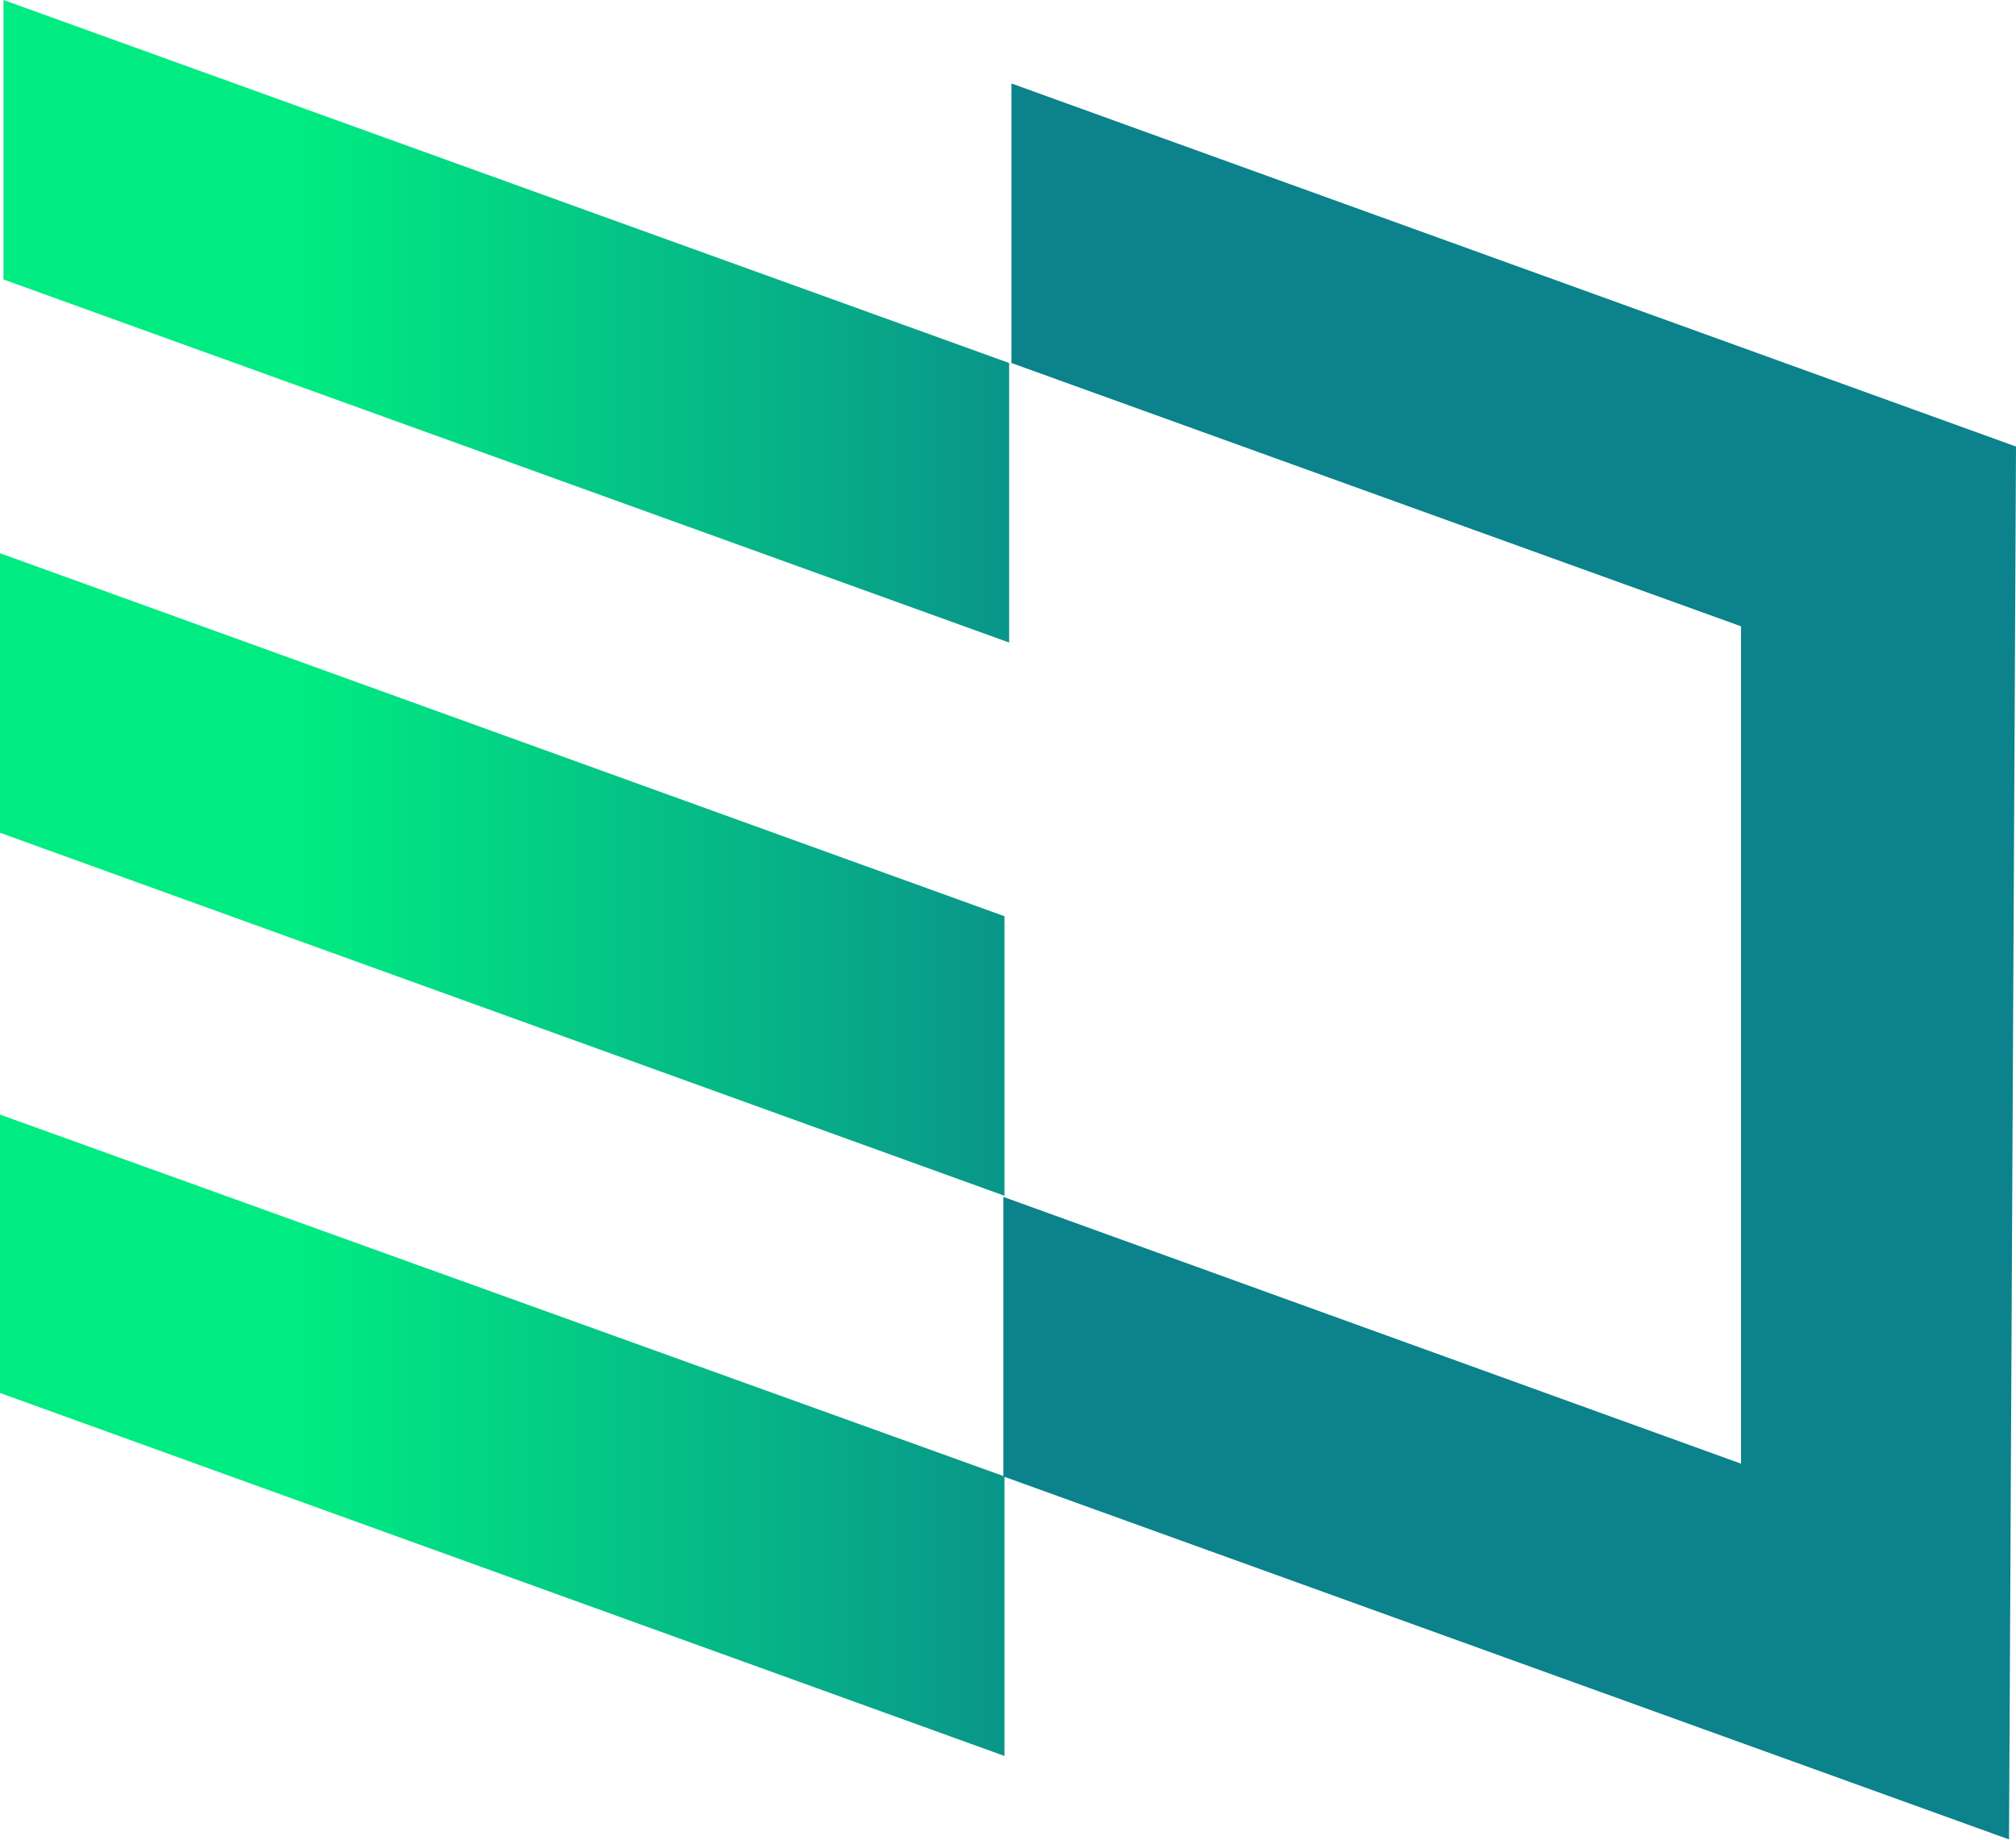
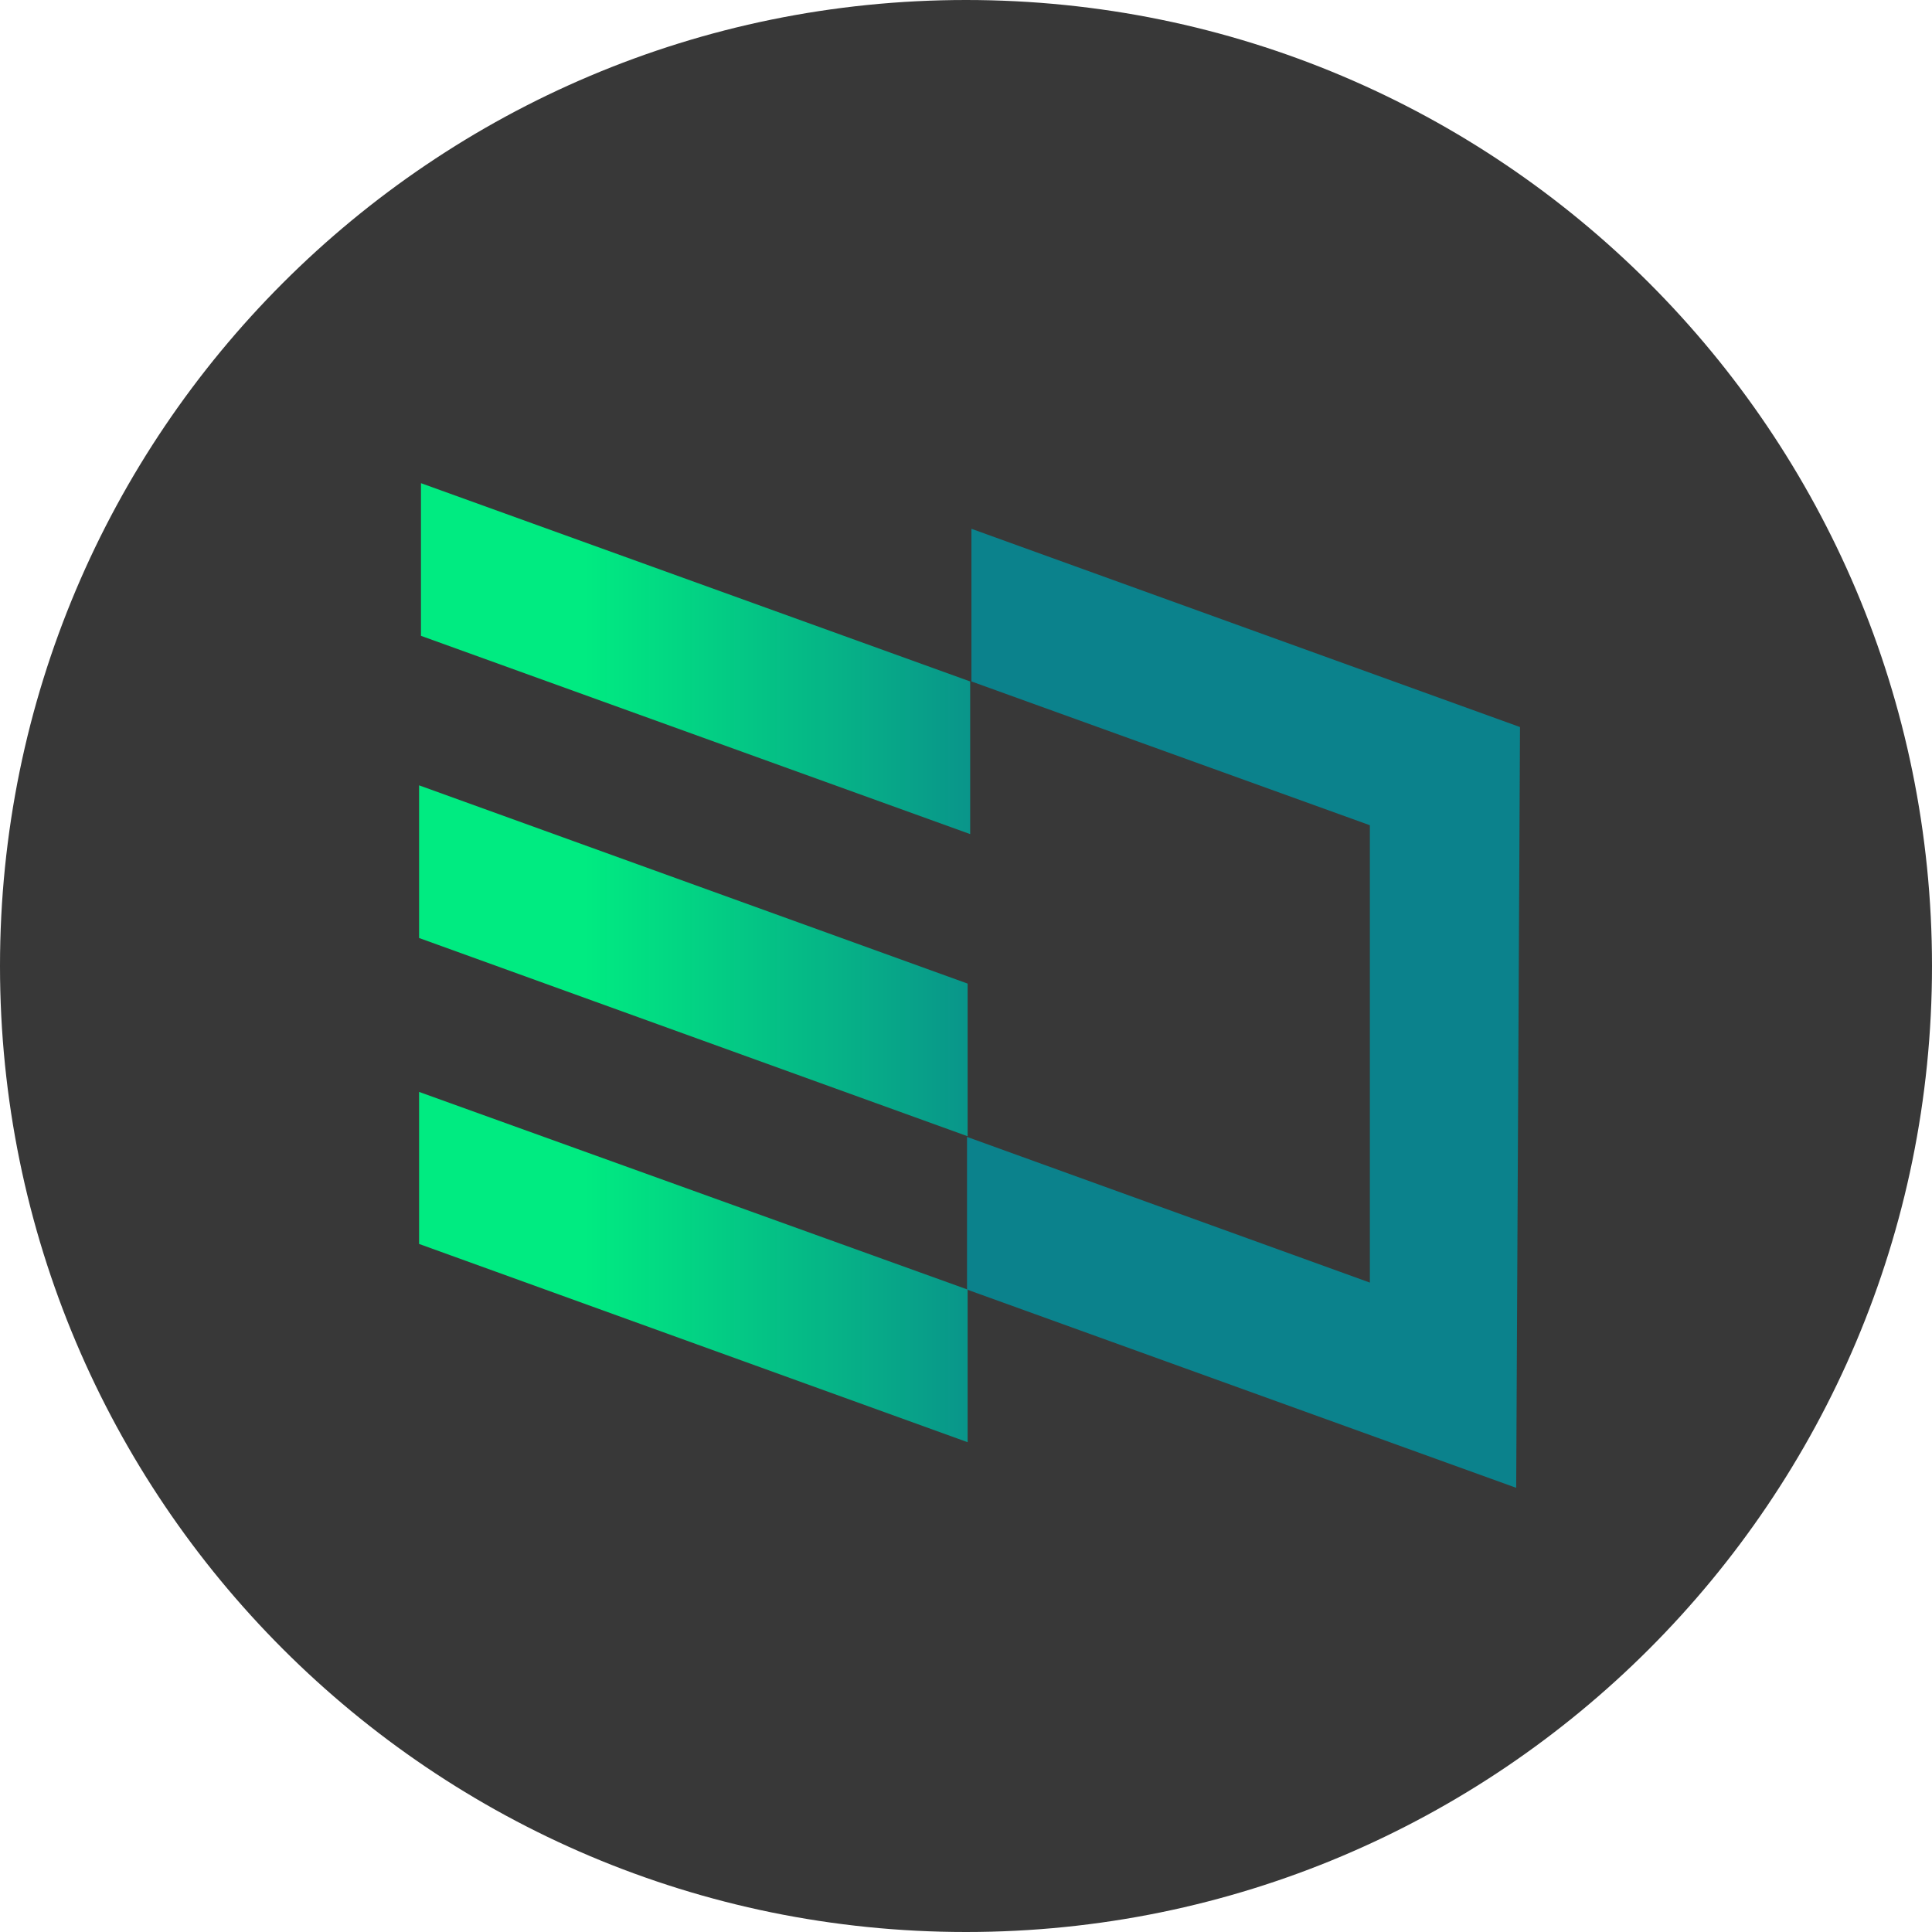
- <svg xmlns="http://www.w3.org/2000/svg" viewBox="66.041 62.759 34.123 31.138">
+ <svg xmlns="http://www.w3.org/2000/svg" viewBox="279.314 121.653 87.84 87.84">
  <defs>
-     <linearGradient id="a" x1="19.7" y1="5.438" x2="5.148" y2="5.438" gradientUnits="userSpaceOnUse" gradientTransform="translate(66.041 62.76)">
+     <linearGradient id="paint0_linear_302_20" x1="35.897" y1="17.978" x2="14.551" y2="17.978" gradientUnits="userSpaceOnUse" gradientTransform="matrix(1, 0, 0, 1, 291.3674, 133.6217)">
      <stop stop-color="#0B828C" />
      <stop offset="1" stop-color="#00EB81" />
    </linearGradient>
-     <linearGradient id="b" x1="19.7" y1="14.806" x2="5.148" y2="14.806" gradientUnits="userSpaceOnUse" gradientTransform="translate(66.041 62.76)">
+     <linearGradient id="paint1_linear_302_20" x1="35.897" y1="31.718" x2="14.551" y2="31.718" gradientUnits="userSpaceOnUse" gradientTransform="matrix(1, 0, 0, 1, 291.3674, 133.6217)">
      <stop stop-color="#0B828C" />
      <stop offset="1" stop-color="#00EB81" />
    </linearGradient>
-     <linearGradient id="c" x1="19.7" y1="24.294" x2="5.148" y2="24.294" gradientUnits="userSpaceOnUse" gradientTransform="translate(66.041 62.76)">
+     <linearGradient id="paint2_linear_302_20" x1="35.897" y1="45.637" x2="14.551" y2="45.637" gradientUnits="userSpaceOnUse" gradientTransform="matrix(1, 0, 0, 1, 291.3674, 133.6217)">
      <stop stop-color="#0B828C" />
      <stop offset="1" stop-color="#00EB81" />
    </linearGradient>
  </defs>
-   <path d="M83.122 73.636 66.1 67.49v-4.731l17.022 6.145v4.732Z" fill="url(#a)" />
-   <path d="m83.043 83.001-17.002-6.145v-4.732l17.002 6.145v4.732Z" fill="url(#b)" />
-   <path d="m83.043 92.484-17.002-6.145v-4.712l17.002 6.125v4.732Z" fill="url(#c)" />
-   <path d="m100.046 93.897.118-23.579-17.003-6.146v4.732l12.349 4.457v14.175L83.024 83.02v4.732l17.022 6.145Z" fill="#0B828C" />
+   <ellipse style="fill: rgb(56, 56, 56);" cx="323.234" cy="165.573" rx="43.92" ry="43.92" transform="matrix(1, 0, 0, 1, 0, 3.552713678800501e-15)" />
+   <path d="M 323.424 159.576 L 298.454 150.562 L 298.454 143.621 L 323.424 152.636 L 323.424 159.576 Z" fill="url(#paint0_linear_302_20)" transform="matrix(1, 0, 0, 1, 0, 3.552713678800501e-15)" />
+   <path d="M 323.308 173.314 L 298.368 164.3 L 298.368 157.359 L 323.308 166.373 L 323.308 173.314 Z" fill="url(#paint1_linear_302_20)" transform="matrix(1, 0, 0, 1, 0, 3.552713678800501e-15)" />
+   <path d="M 323.308 187.224 L 298.368 178.21 L 298.368 171.298 L 323.308 180.284 L 323.308 187.224 Z" fill="url(#paint2_linear_302_20)" transform="matrix(1, 0, 0, 1, 0, 3.552713678800501e-15)" />
+   <path d="M 348.249 189.298 L 348.422 154.709 L 323.481 145.695 L 323.481 152.636 L 341.596 159.173 L 341.596 179.967 L 323.28 173.343 L 323.28 180.284 L 348.249 189.298 Z" fill="#0B828C" transform="matrix(1, 0, 0, 1, 0, 3.552713678800501e-15)" />
</svg>
